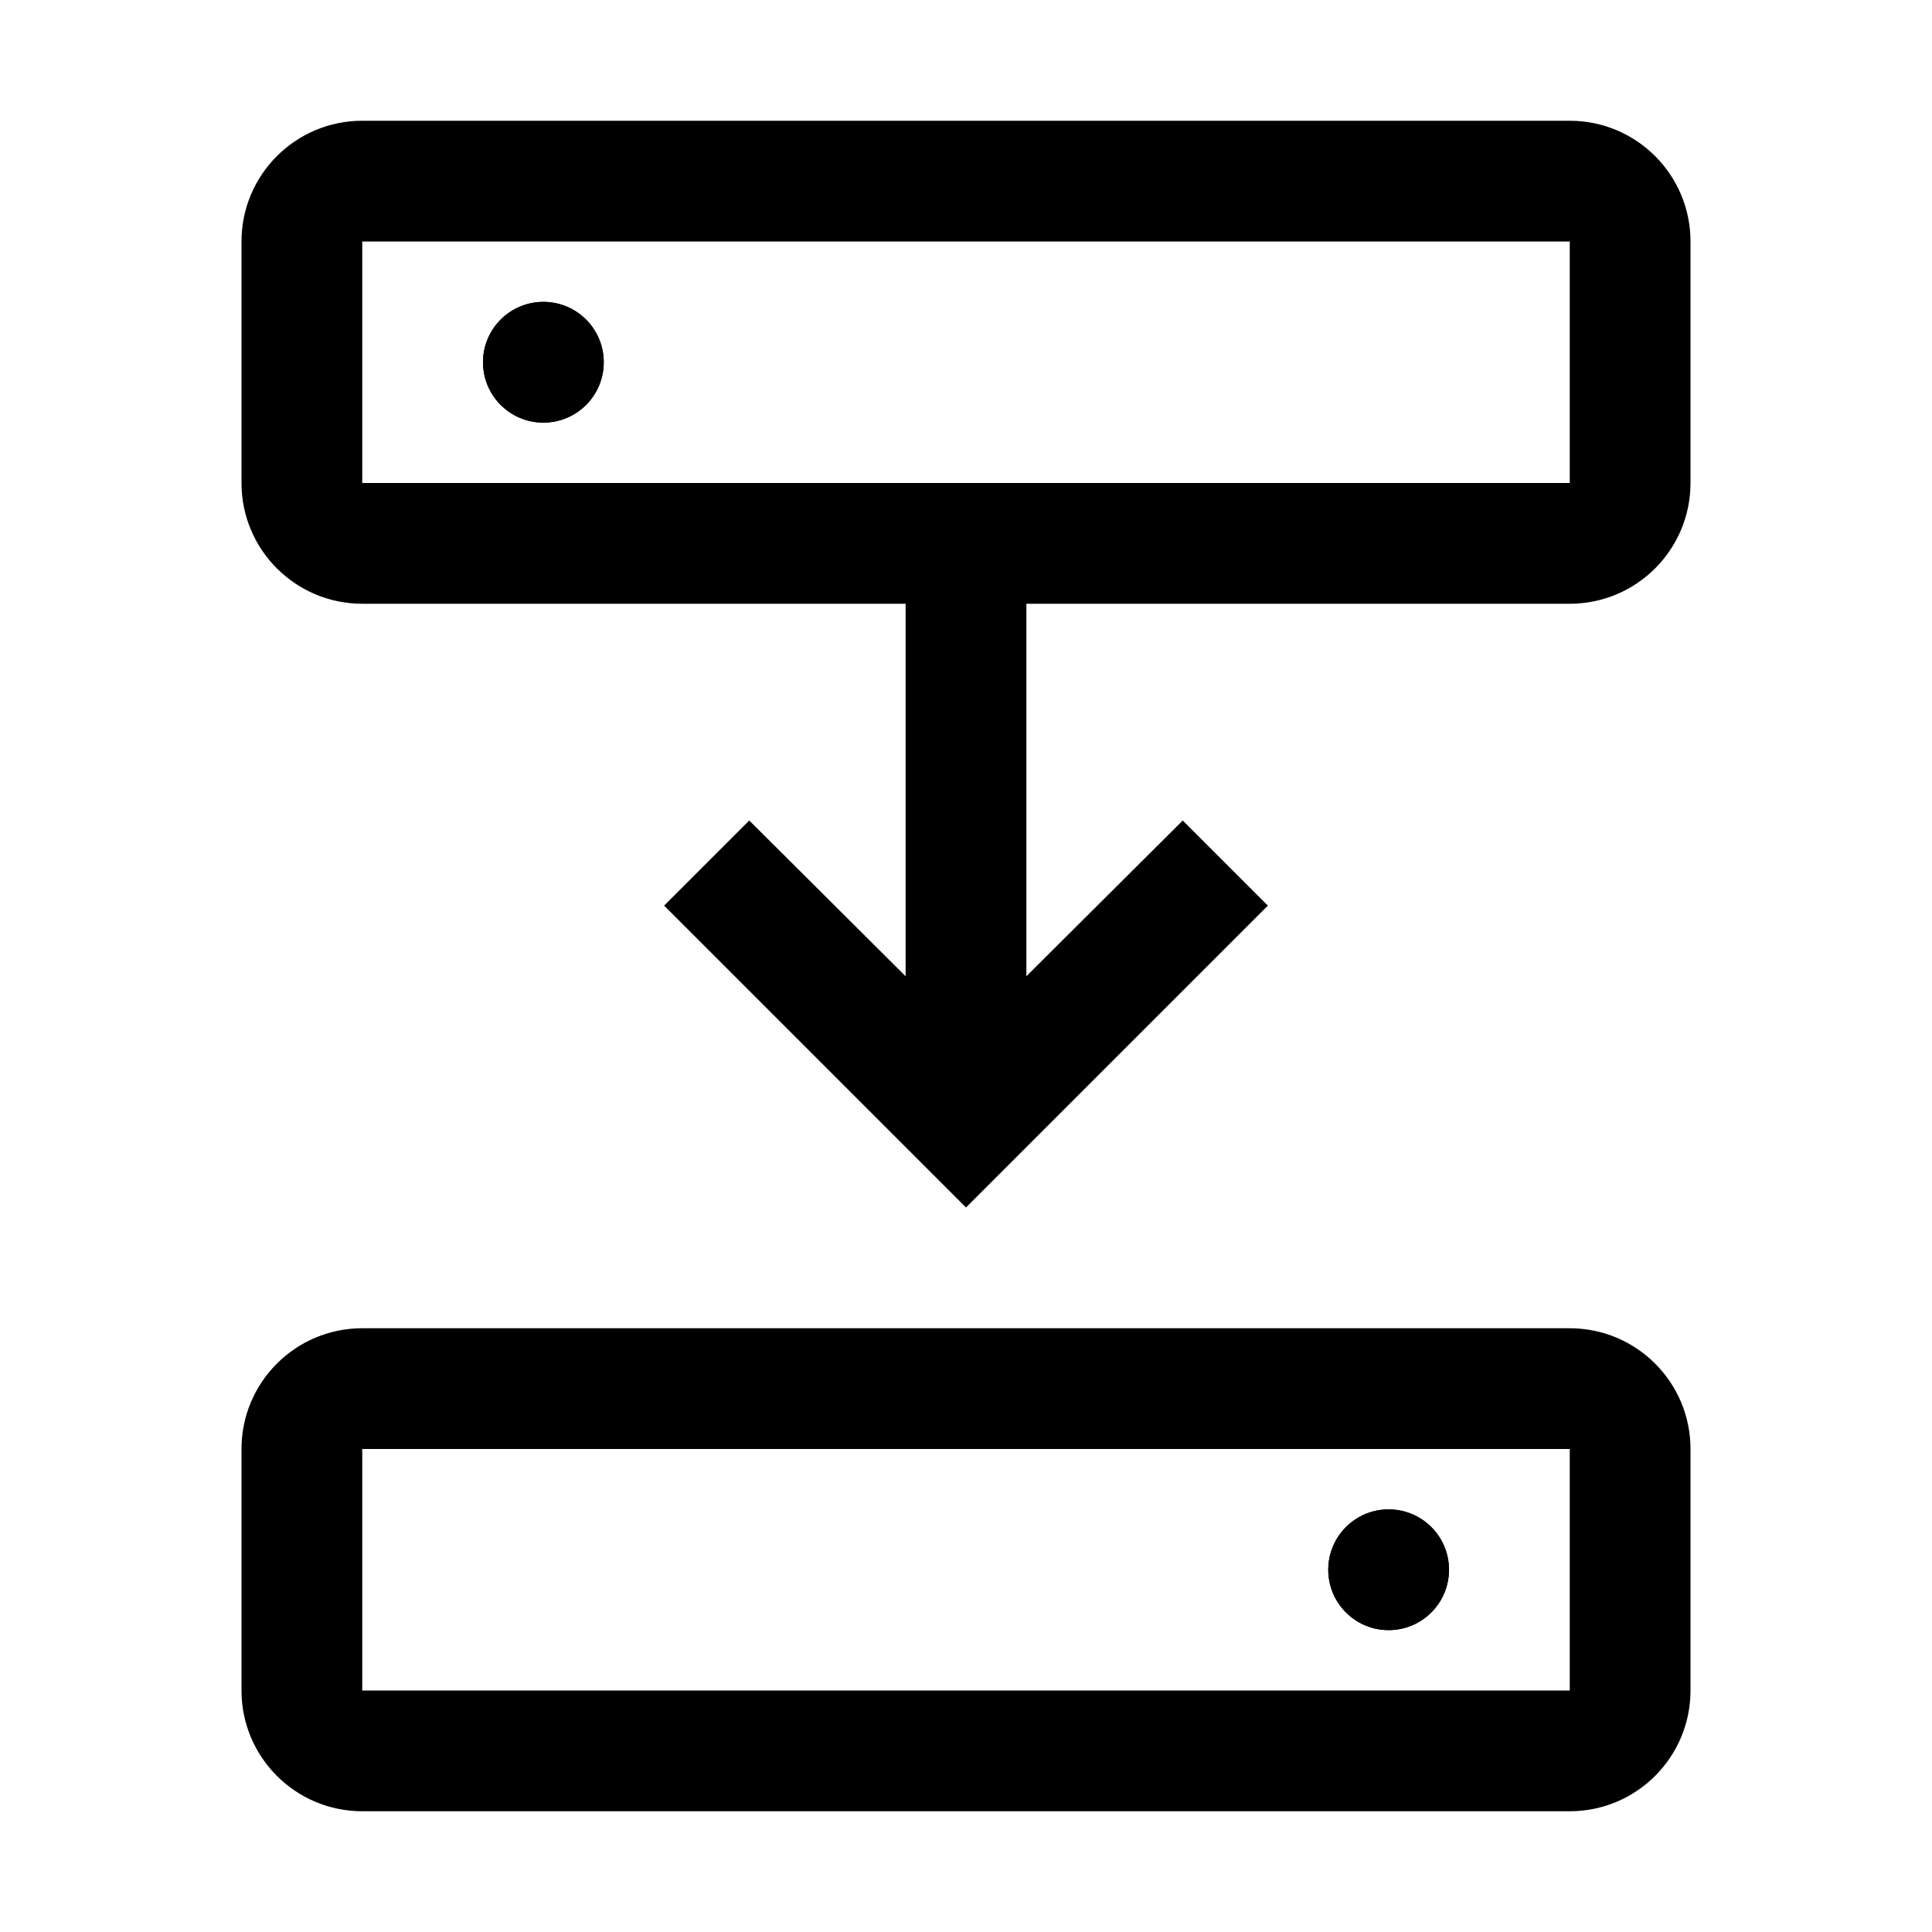
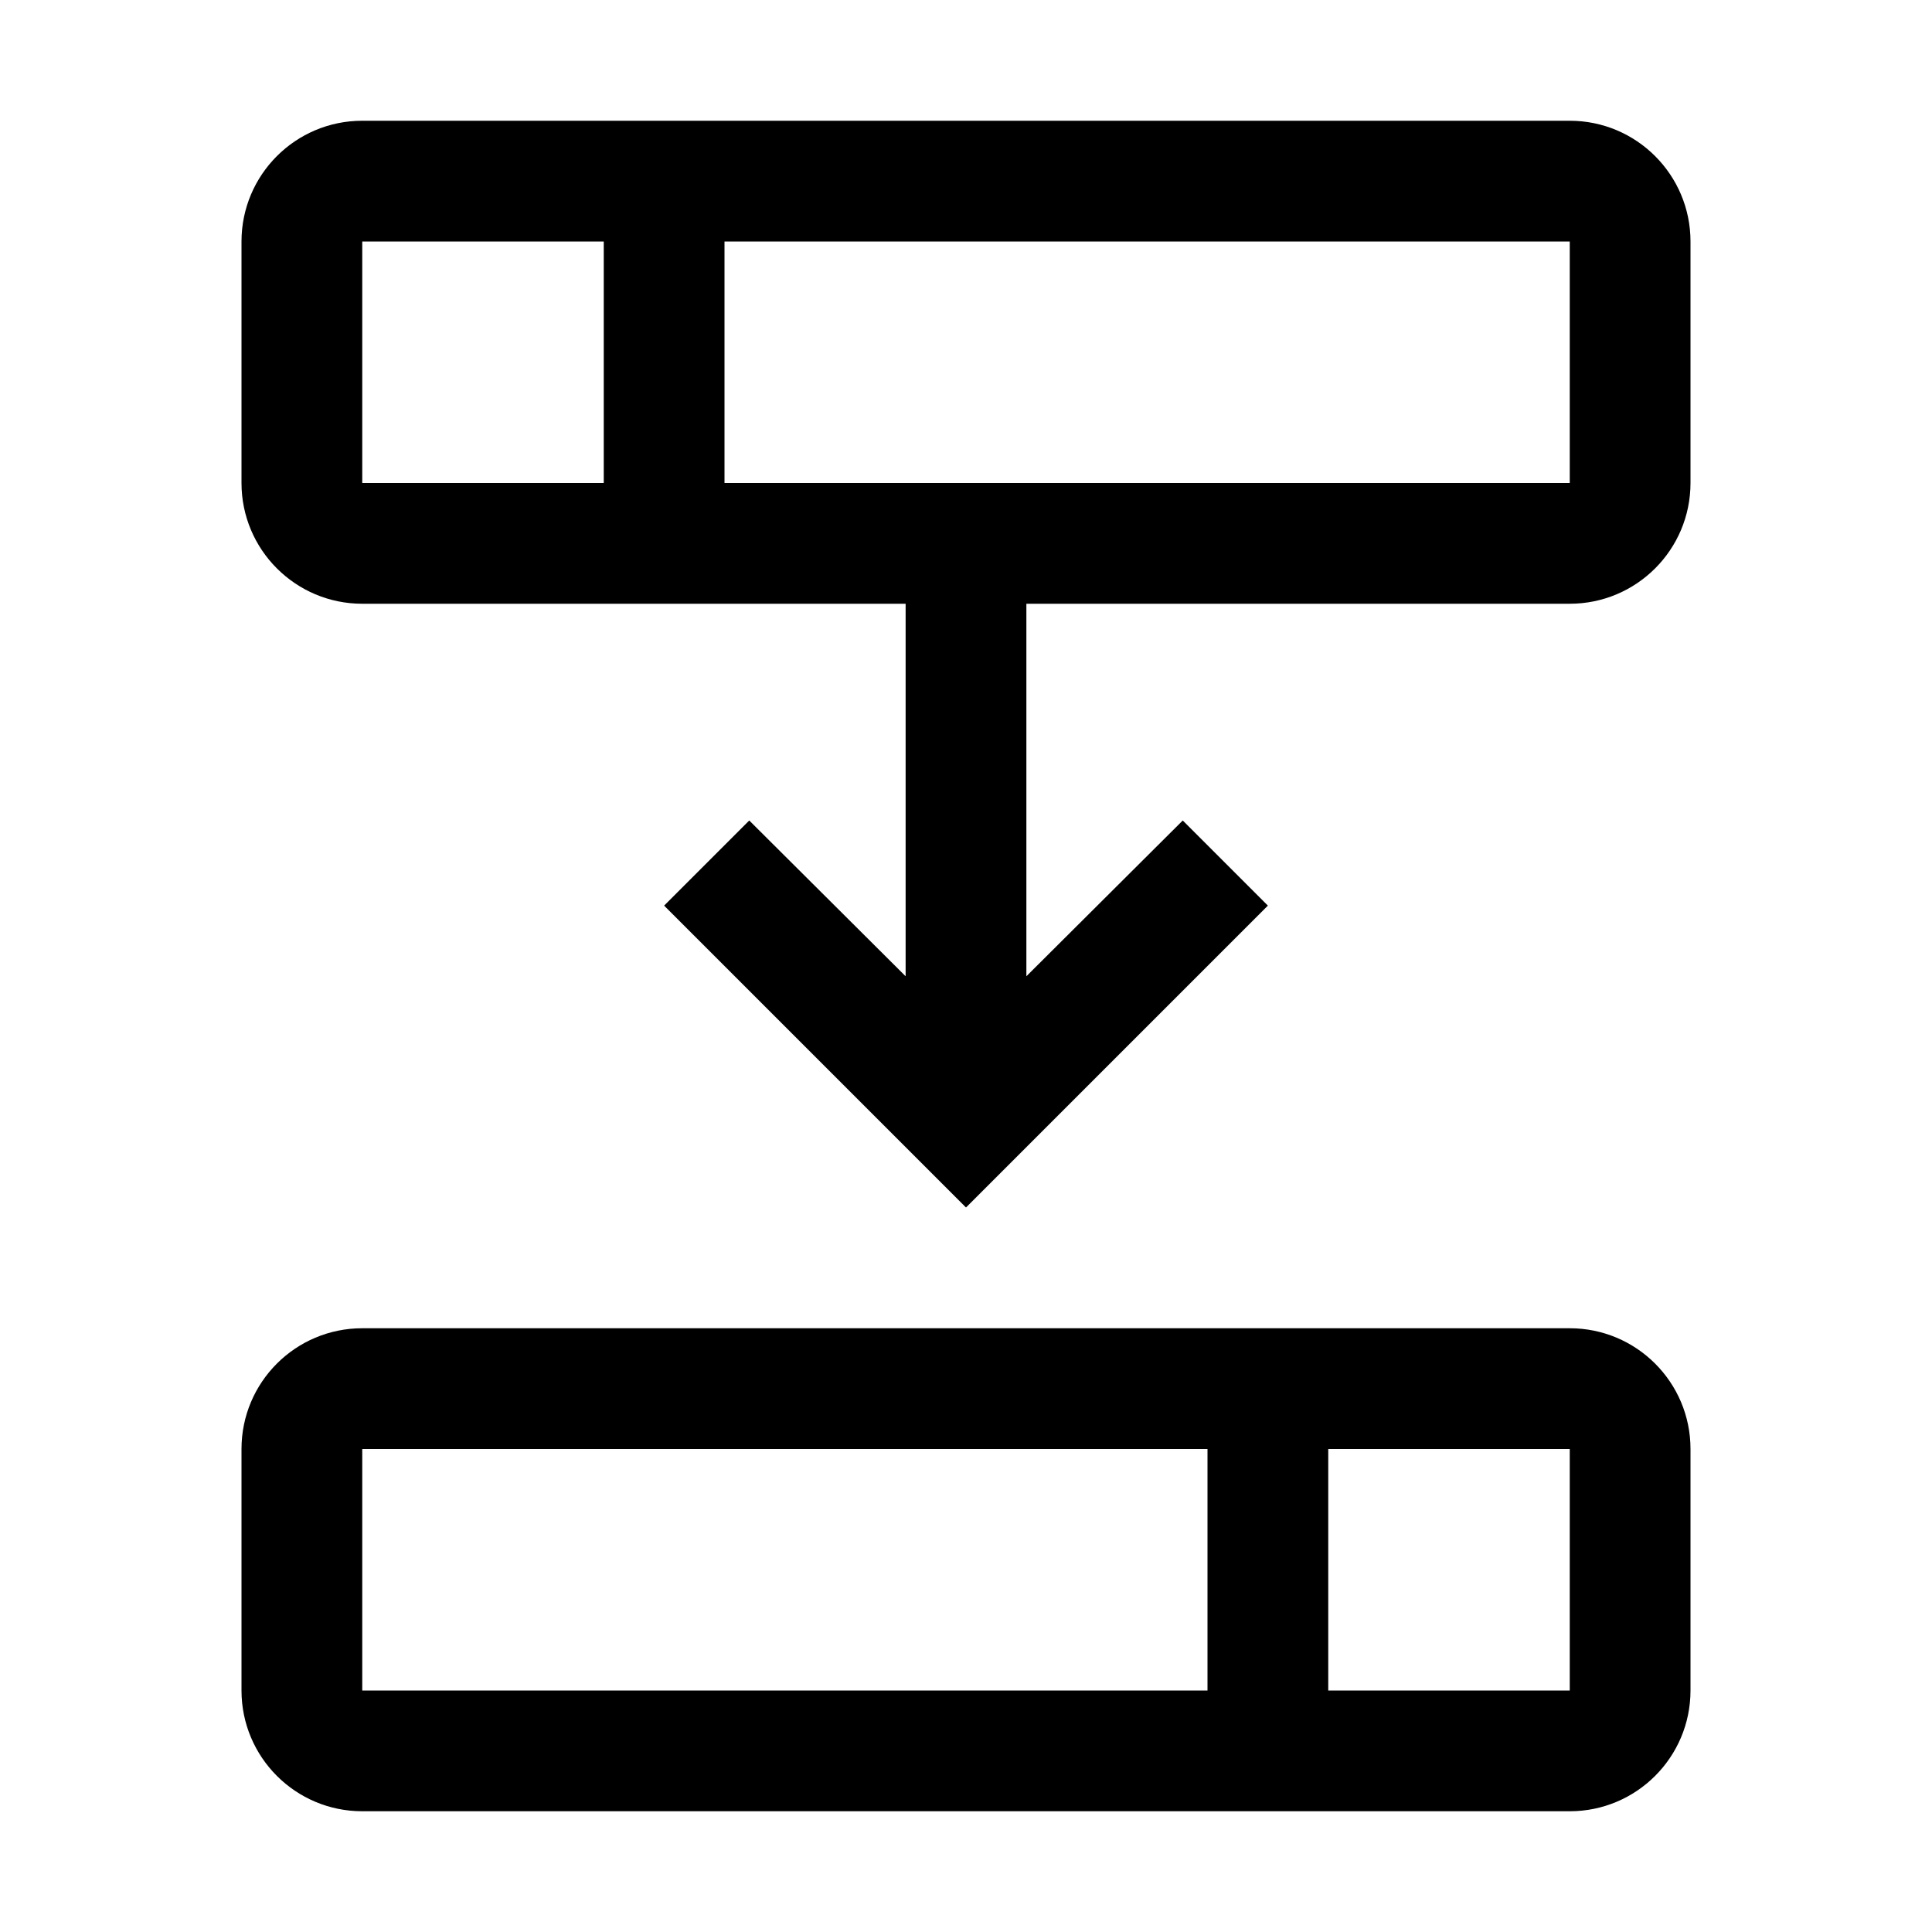
<svg xmlns="http://www.w3.org/2000/svg" id="icon" viewBox="0 0 32 32">
  <defs>
    <style>.cls-1{fill:none;}</style>
  </defs>
-   <path d="M26,2H6A2,2,0,0,0,4,4V8a2,2,0,0,0,2,2h9v6.17l-2.59-2.58L11,15l5,5,5-5-1.41-1.41L17,16.17V10h9a2,2,0,0,0,2-2V4A2,2,0,0,0,26,2Zm0,6H6V4H26Z" />
-   <circle cx="9" cy="6" r="1" />
-   <path d="M9,5a1,1,0,1,0,1,1A1,1,0,0,0,9,5Z" />
-   <path d="M26,24v4H6V24H26m0-2H6a2,2,0,0,0-2,2v4a2,2,0,0,0,2,2H26a2,2,0,0,0,2-2V24a2,2,0,0,0-2-2Z" />
-   <circle cx="23" cy="26" r="1" />
-   <path d="M23,25a1,1,0,1,0,1,1,1,1,0,0,0-1-1Z" />
+   <path d="M26,2H6A2,2,0,0,0,4,4V8a2,2,0,0,0,2,2h9v6.17l-2.59-2.58L11,15l5,5,5-5-1.41-1.41L17,16.17V10h9a2,2,0,0,0,2-2V4A2,2,0,0,0,26,2ZM6,4h4V8H6ZM26,8H12V4H26Z" />
+   <path d="M26,22H6a2,2,0,0,0-2,2v4a2,2,0,0,0,2,2H26a2,2,0,0,0,2-2V24A2,2,0,0,0,26,22ZM6,24H20v4H6Zm20,4H22V24h4Z" />
  <rect id="_Transparent_Rectangle_" data-name="&lt;Transparent Rectangle&gt;" class="cls-1" width="32" height="32" />
</svg>
